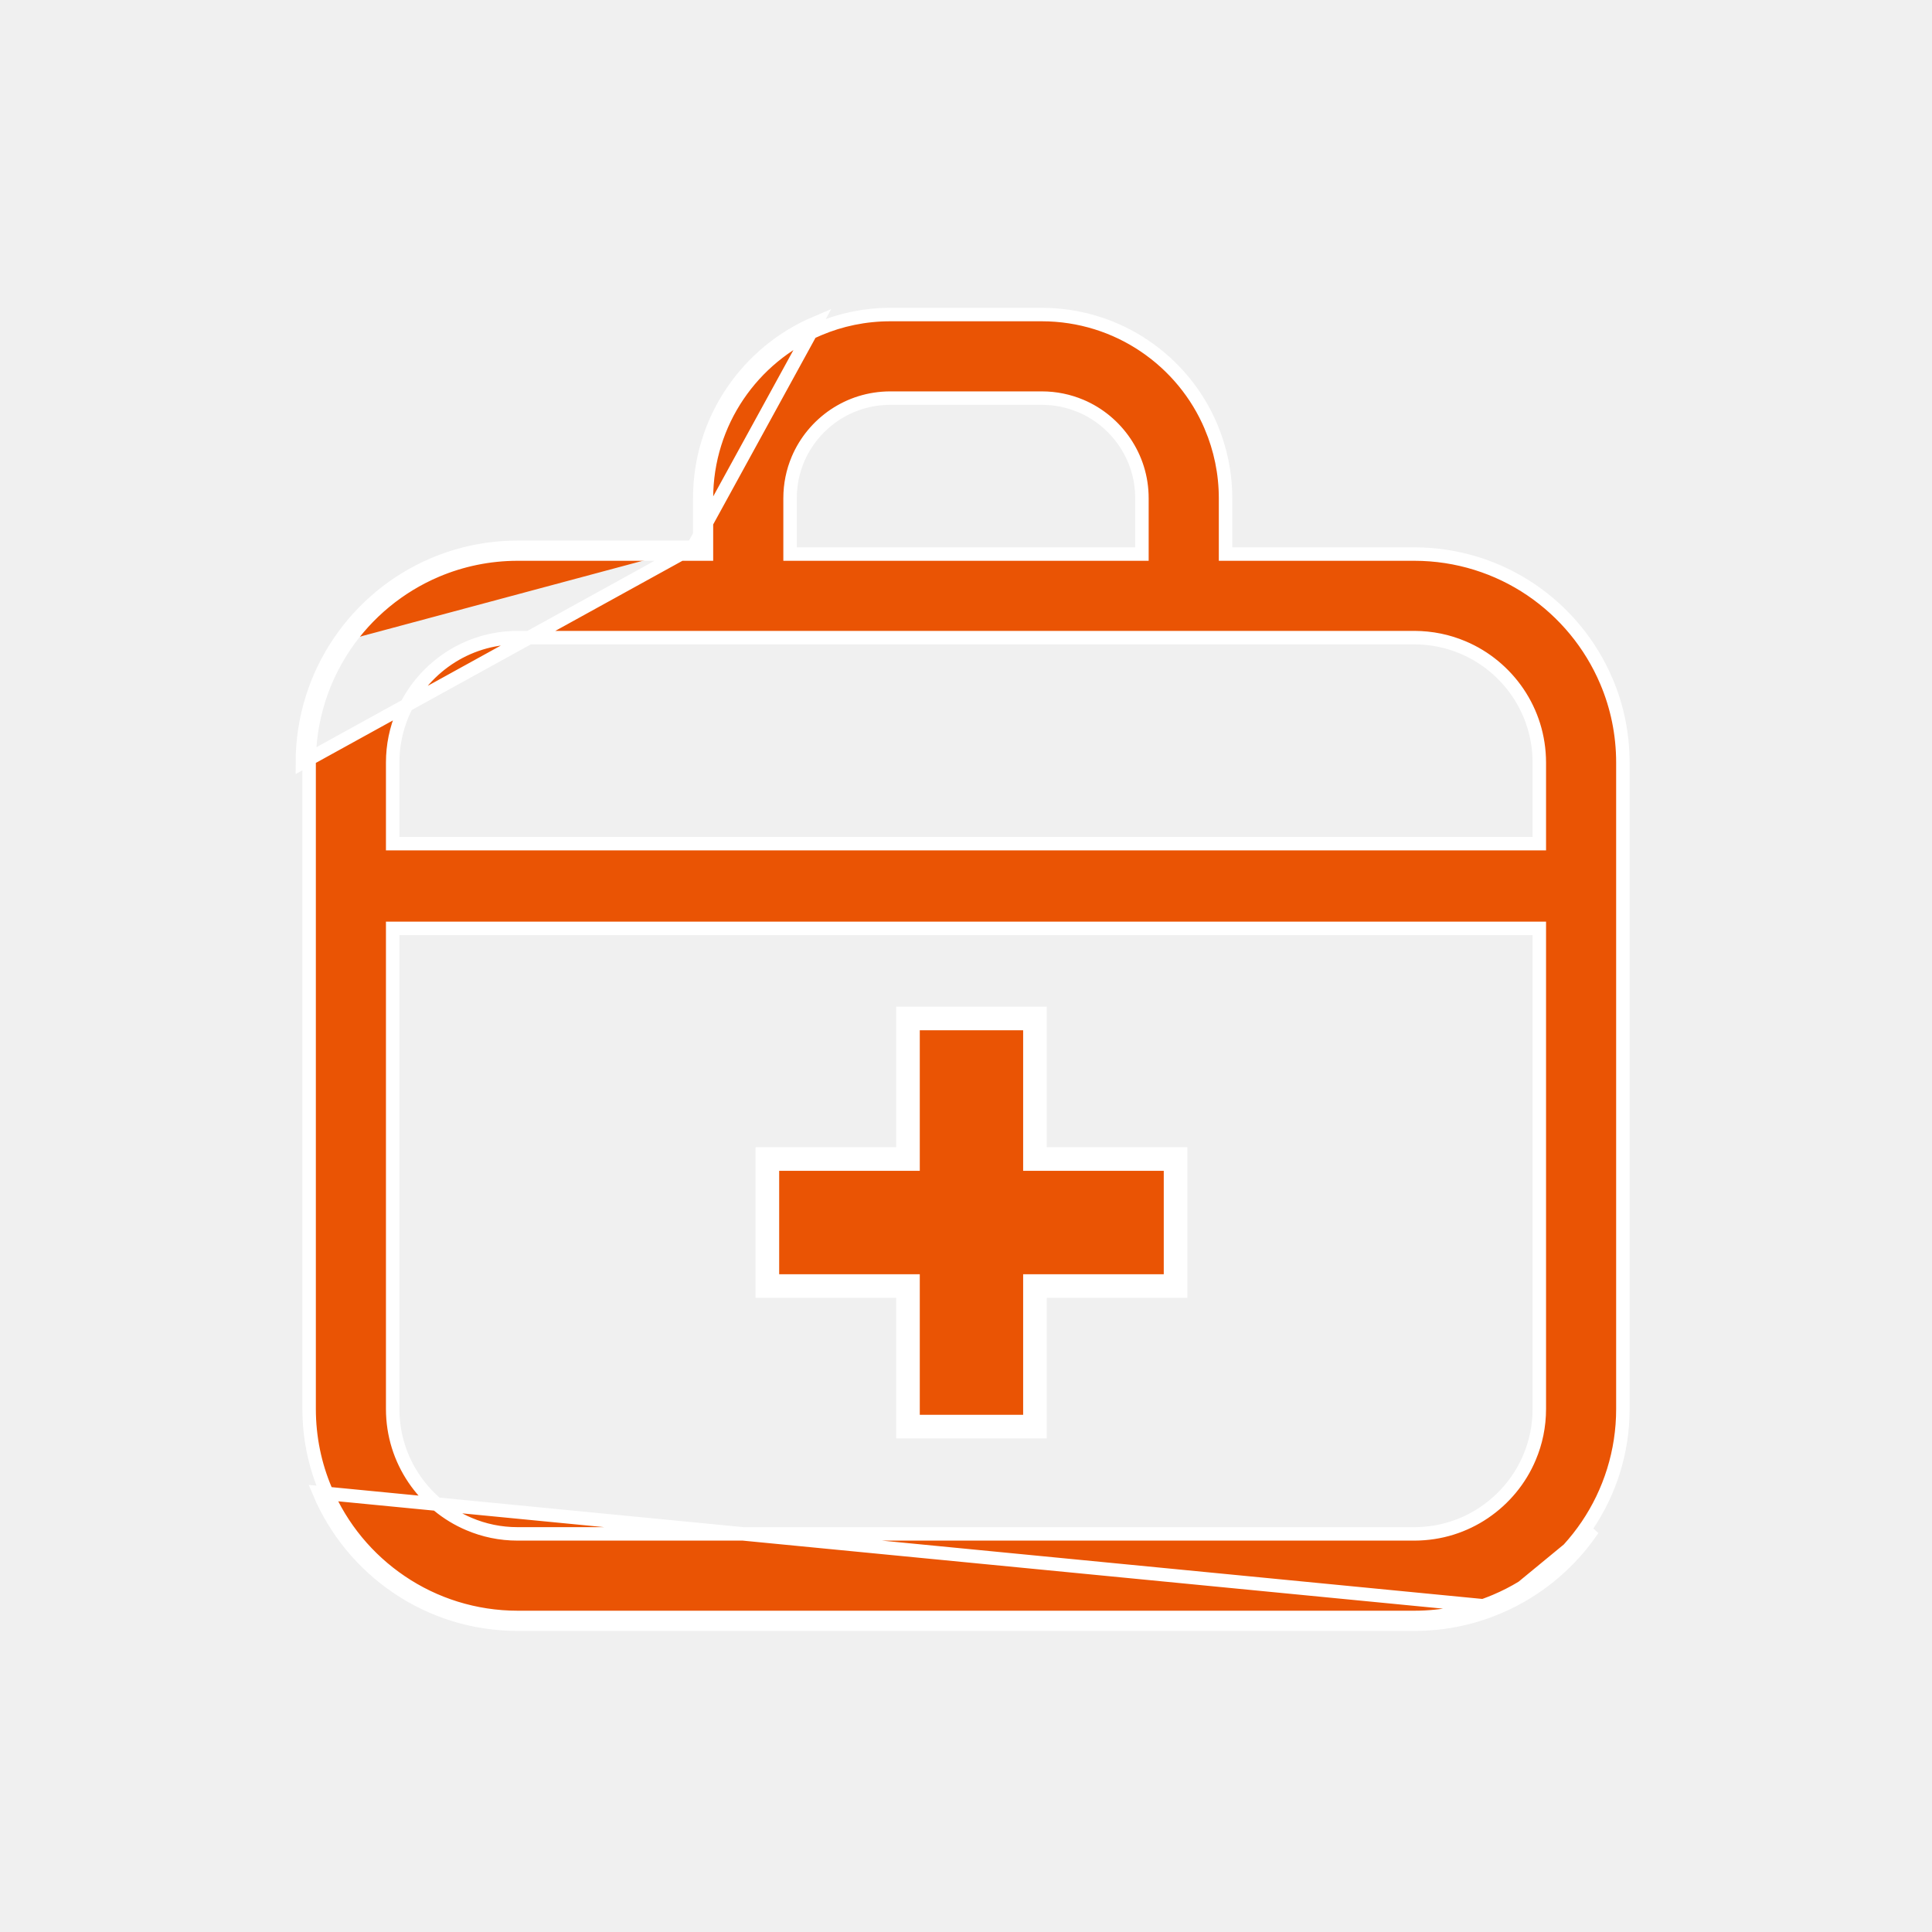
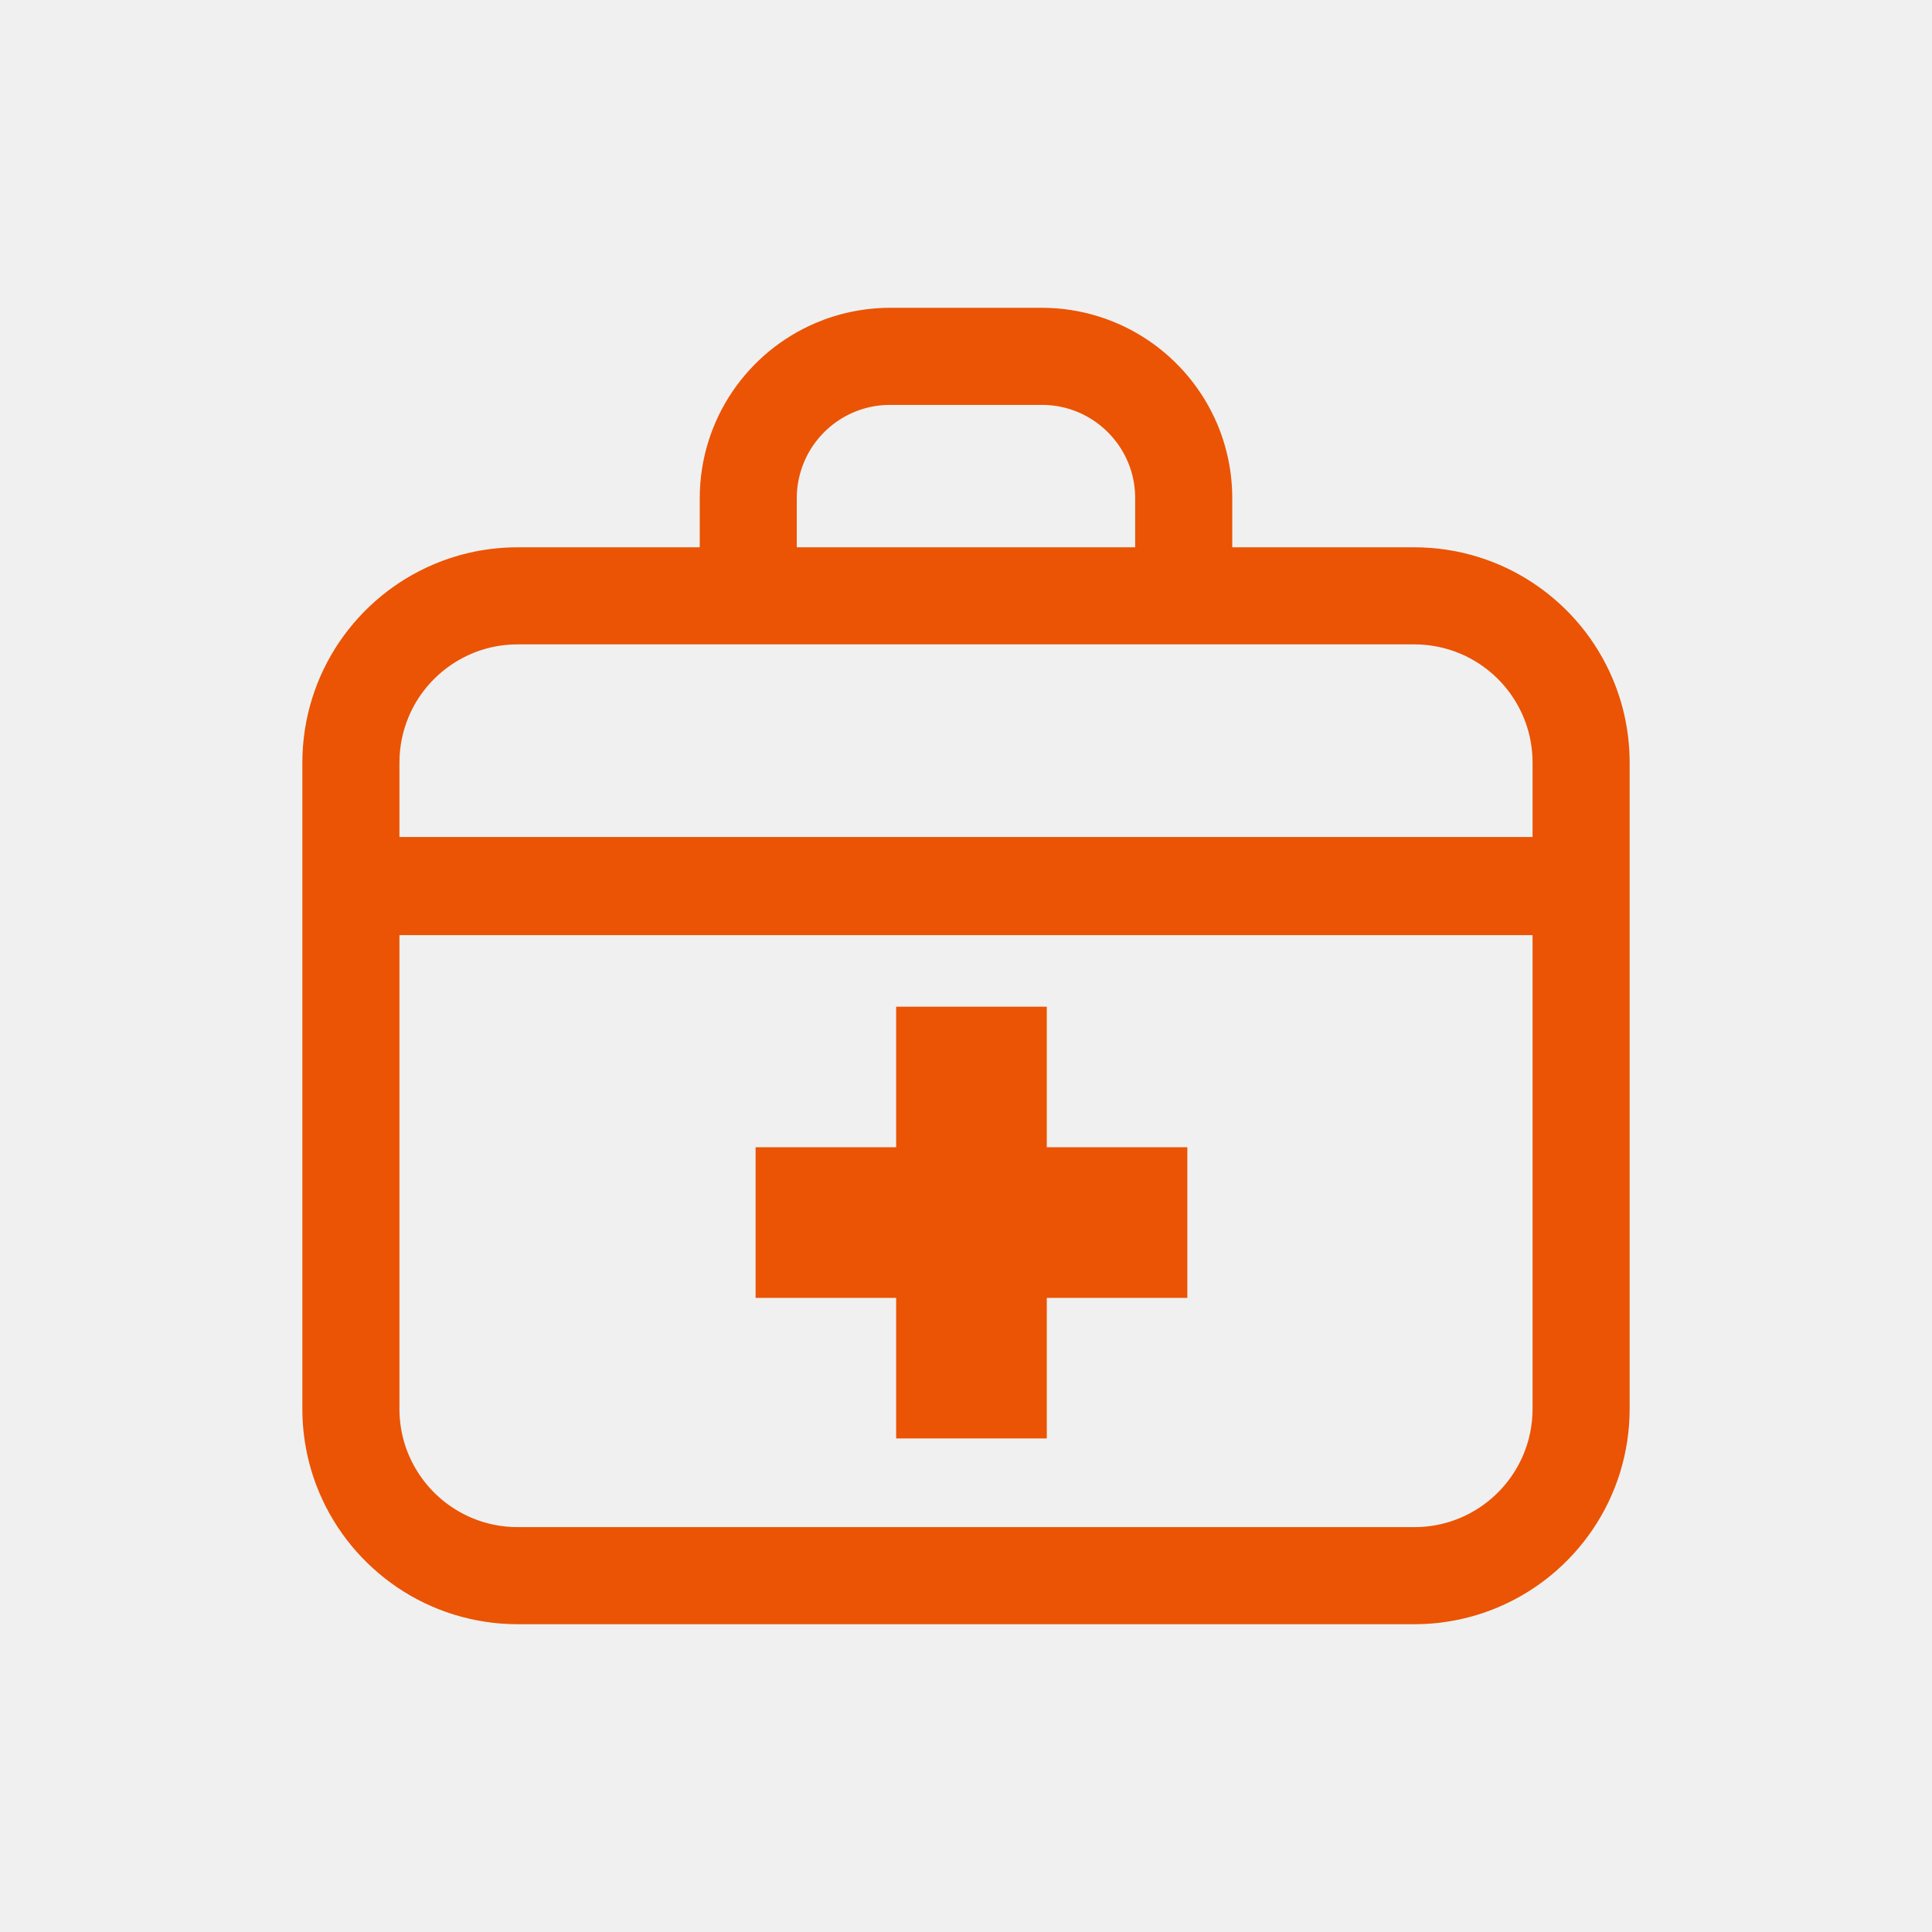
<svg xmlns="http://www.w3.org/2000/svg" width="32" height="32" viewBox="0 0 32 32" fill="none">
-   <path d="M5.71 10.7C6.083 10.149 6.609 9.712 7.23 9.449C7.643 9.274 8.1 9.177 8.574 9.177H11.59H11.701V9.065V8.253C11.701 7.625 11.894 7.036 12.222 6.551L12.222 6.551C12.55 6.066 13.013 5.681 13.56 5.45L13.56 5.45C13.924 5.295 14.327 5.21 14.745 5.21L17.255 5.21L17.256 5.21C17.883 5.21 18.473 5.402 18.957 5.73L18.957 5.73C19.443 6.058 19.828 6.521 20.059 7.068L20.059 7.069C20.213 7.433 20.299 7.835 20.299 8.253V9.065V9.177H20.41H23.426H23.426C24.138 9.177 24.807 9.395 25.357 9.767C25.908 10.14 26.345 10.666 26.608 11.287L26.608 11.287C26.784 11.7 26.88 12.157 26.88 12.632V23.335V23.335C26.881 24.048 26.662 24.717 26.29 25.267L26.29 25.267C25.917 25.818 25.391 26.256 24.77 26.518L24.77 26.518C24.357 26.693 23.9 26.79 23.426 26.79H23.426H8.574H8.574C7.862 26.79 7.193 26.572 6.643 26.199L6.643 26.199C6.092 25.827 5.654 25.301 5.392 24.68L5.392 24.68C5.216 24.267 5.12 23.811 5.12 23.335L5.12 12.632L5.12 12.632C5.12 11.919 5.338 11.25 5.71 10.7ZM5.71 10.7L5.618 10.637M5.71 10.7L5.618 10.637M5.618 10.637C6.002 10.069 6.545 9.617 7.186 9.346C7.613 9.165 8.084 9.065 8.574 9.065H11.478M5.618 10.637C5.233 11.206 5.008 11.896 5.008 12.632L11.478 9.065M11.478 9.065H11.59V8.954V8.253C11.59 7.602 11.789 6.991 12.129 6.489C12.469 5.986 12.949 5.587 13.516 5.347L11.478 9.065ZM24.814 26.621C24.387 26.802 23.916 26.902 23.426 26.902H8.574C7.839 26.902 7.148 26.677 6.58 26.292C6.011 25.907 5.56 25.365 5.289 24.724L24.814 26.621ZM24.814 26.621C25.455 26.35 25.998 25.898 26.382 25.33L24.814 26.621ZM13.216 7.607L13.216 7.607C13.132 7.806 13.086 8.022 13.086 8.253V9.065V9.177H13.197H18.802H18.914V9.065V8.253C18.914 7.907 18.81 7.592 18.631 7.326L18.631 7.326C18.452 7.061 18.198 6.849 17.901 6.724C17.703 6.641 17.487 6.594 17.255 6.594H14.745L14.745 6.594C14.399 6.595 14.084 6.698 13.818 6.877L13.818 6.877C13.553 7.056 13.341 7.311 13.216 7.607ZM24.582 25.053L24.583 25.052C24.913 24.829 25.177 24.512 25.333 24.141C25.438 23.894 25.496 23.623 25.496 23.335V15.489V15.377H25.384H6.616H6.504V15.489V23.335V23.335C6.504 23.767 6.634 24.161 6.857 24.492L6.857 24.492C7.081 24.823 7.398 25.087 7.769 25.243C8.016 25.348 8.286 25.406 8.574 25.406H23.425H23.426C23.857 25.405 24.251 25.276 24.582 25.053ZM25.384 13.974H25.496L25.496 13.863L25.496 12.632V12.631C25.495 12.2 25.366 11.806 25.143 11.475L25.143 11.475C24.919 11.144 24.602 10.88 24.231 10.724C23.983 10.619 23.714 10.562 23.426 10.561H23.426H8.574H8.574C8.143 10.562 7.749 10.691 7.418 10.914L7.418 10.914C7.087 11.138 6.823 11.455 6.667 11.826C6.562 12.074 6.504 12.344 6.504 12.631V12.632V13.863V13.974H6.616H25.384Z" fill="#EA5404" stroke="white" stroke-width="0.223" />
-   <path d="M17.338 21.301H17.142V21.497V23.629H15.039V21.497V21.301H14.843H12.71V19.197H14.843H15.039V19.002V16.869H17.142V19.002V19.197H17.338H19.471V21.301H17.338Z" fill="#EA5404" stroke="white" stroke-width="0.391" />
+   <path d="M26.711 11.243C26.44 10.602 25.989 10.059 25.42 9.675C24.852 9.29 24.161 9.065 23.426 9.065H20.41V8.253C20.41 7.82 20.322 7.403 20.162 7.025C19.922 6.458 19.523 5.978 19.02 5.638C18.517 5.298 17.906 5.098 17.255 5.098H14.745C14.312 5.098 13.894 5.187 13.516 5.347C12.949 5.587 12.469 5.986 12.129 6.489C11.789 6.991 11.59 7.602 11.59 8.253V9.065H8.574C8.084 9.065 7.613 9.165 7.186 9.346C6.545 9.617 6.002 10.069 5.618 10.637C5.233 11.206 5.008 11.896 5.008 12.632V23.335C5.008 23.826 5.108 24.297 5.289 24.724C5.56 25.365 6.011 25.907 6.58 26.292C7.148 26.677 7.839 26.902 8.574 26.902H23.426C23.916 26.902 24.387 26.802 24.814 26.621C25.455 26.35 25.998 25.898 26.382 25.33C26.767 24.762 26.992 24.071 26.992 23.335V12.632C26.992 12.142 26.892 11.67 26.711 11.243ZM13.197 8.253C13.197 8.037 13.241 7.836 13.319 7.651C13.435 7.374 13.633 7.136 13.88 6.969C14.128 6.803 14.422 6.706 14.745 6.706H17.255C17.471 6.706 17.673 6.749 17.857 6.827C18.134 6.944 18.372 7.141 18.539 7.389C18.706 7.637 18.802 7.93 18.802 8.253V9.065H13.197V8.253ZM25.384 23.335C25.384 23.608 25.329 23.864 25.23 24.098C25.082 24.448 24.833 24.749 24.52 24.96C24.206 25.171 23.834 25.294 23.425 25.294H8.574C8.302 25.294 8.046 25.239 7.812 25.14C7.462 24.992 7.161 24.743 6.95 24.43C6.739 24.116 6.616 23.744 6.616 23.335V15.489H25.384V23.335ZM25.384 13.863H6.616V12.632C6.616 12.359 6.671 12.104 6.77 11.869C6.917 11.519 7.167 11.218 7.48 11.007C7.793 10.796 8.166 10.673 8.574 10.673H23.426C23.698 10.673 23.954 10.728 24.188 10.827C24.538 10.974 24.839 11.224 25.05 11.537C25.261 11.851 25.384 12.223 25.384 12.632L25.384 13.863Z" fill="#EA5404" />
+   <path d="M14.843 23.825H17.338V21.497H19.666V19.002H17.338V16.674H14.843V19.002H12.515V21.497H14.843V23.825Z" fill="#EA5404" />
</svg>
